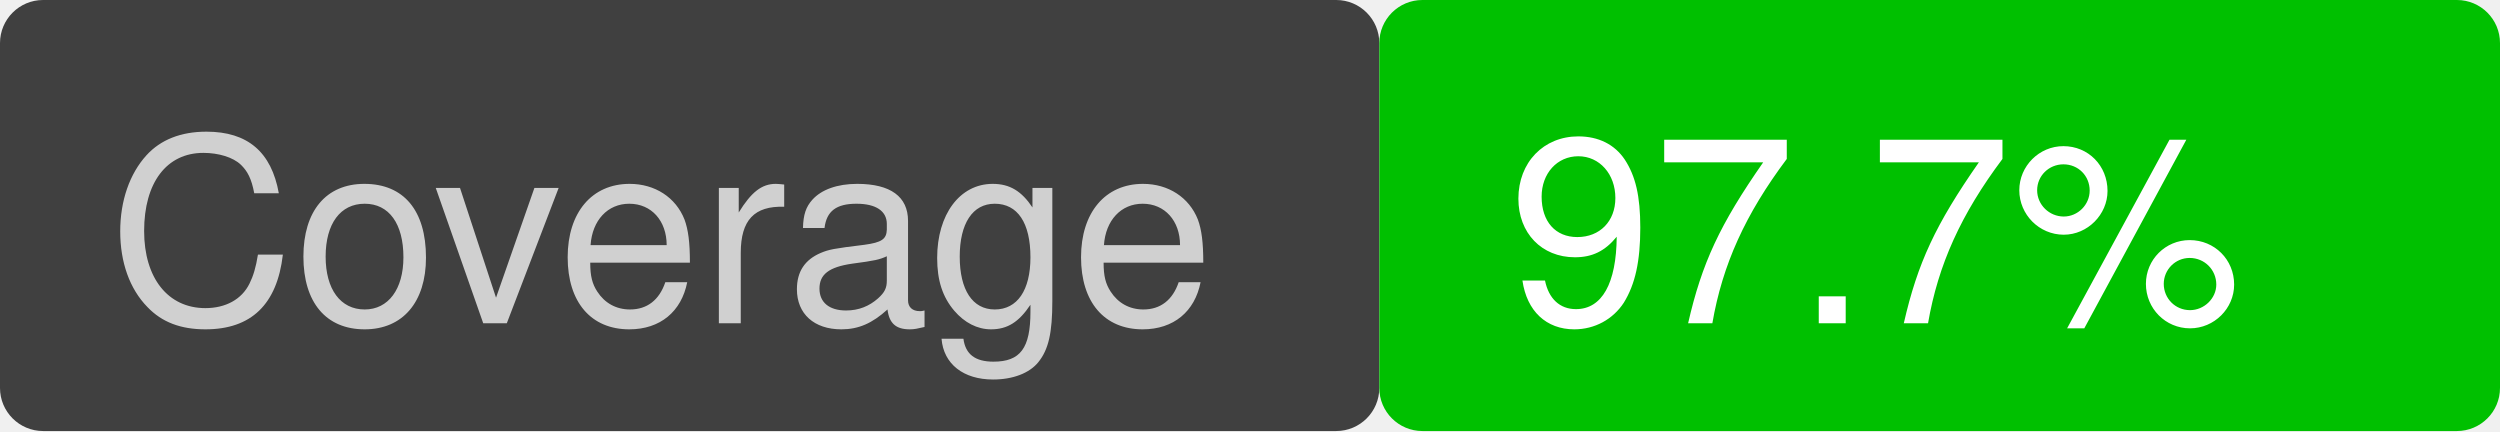
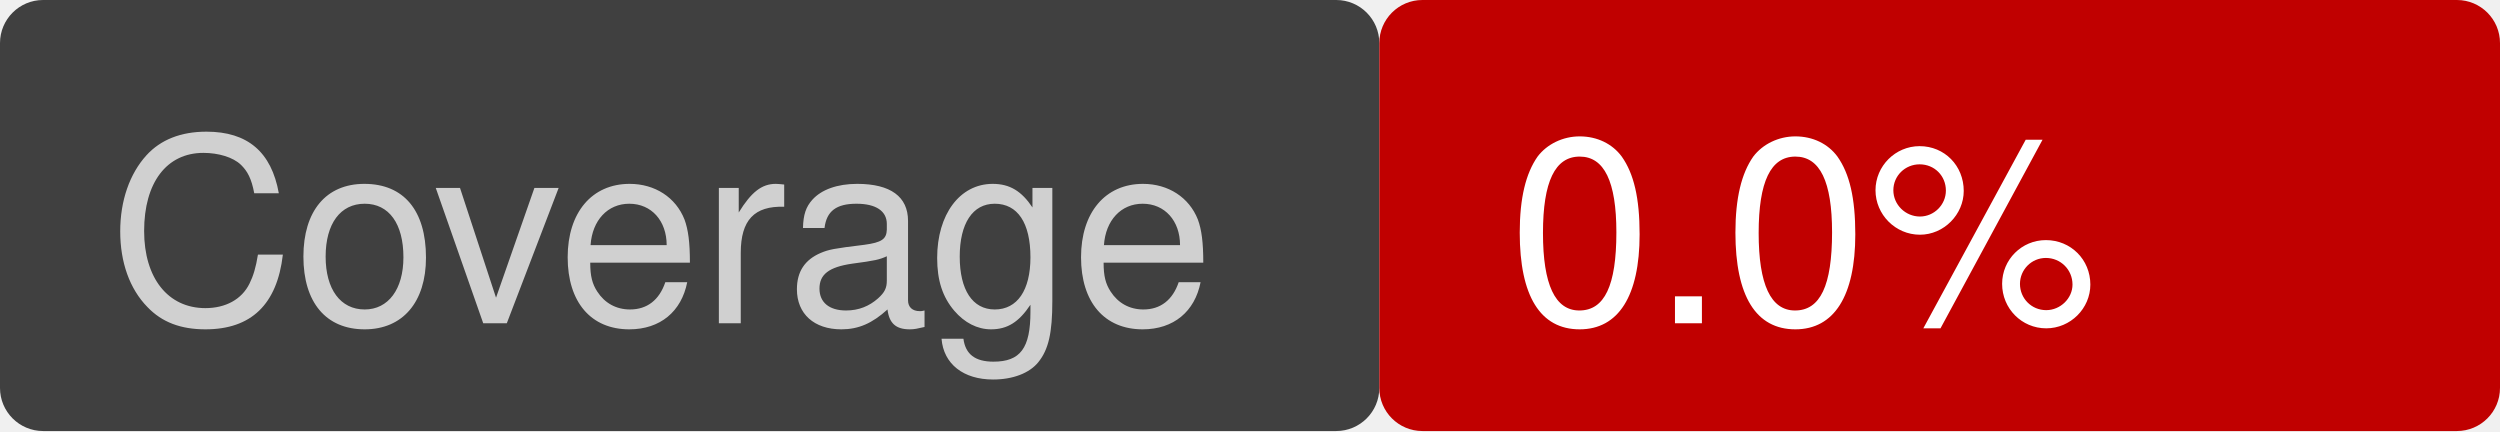
<svg xmlns="http://www.w3.org/2000/svg" version="1.1" viewBox="0 0 116 20" width="116" height="20">
  <rect x="0" y="0" width="64" height="20" fill="#404040" rx="2" ry="2" />
  <text font-family="Helvetica" font-size="12" fill="#d0d0d0" x="5" y="15">Coverage</text>
-   <rect x="64" y="0" width="52" height="20" fill="#00c000" rx="2" ry="2" />
-   <text font-family="Helvetica" font-size="12" fill="white" x="70" y="15">97.7%</text>
+   <rect x="64" y="0" width="52" height="20" fill="#c00000" rx="2" ry="2" />
+   <text font-family="Helvetica" font-size="12" fill="white" x="70" y="15">0.0%</text>
</svg>
